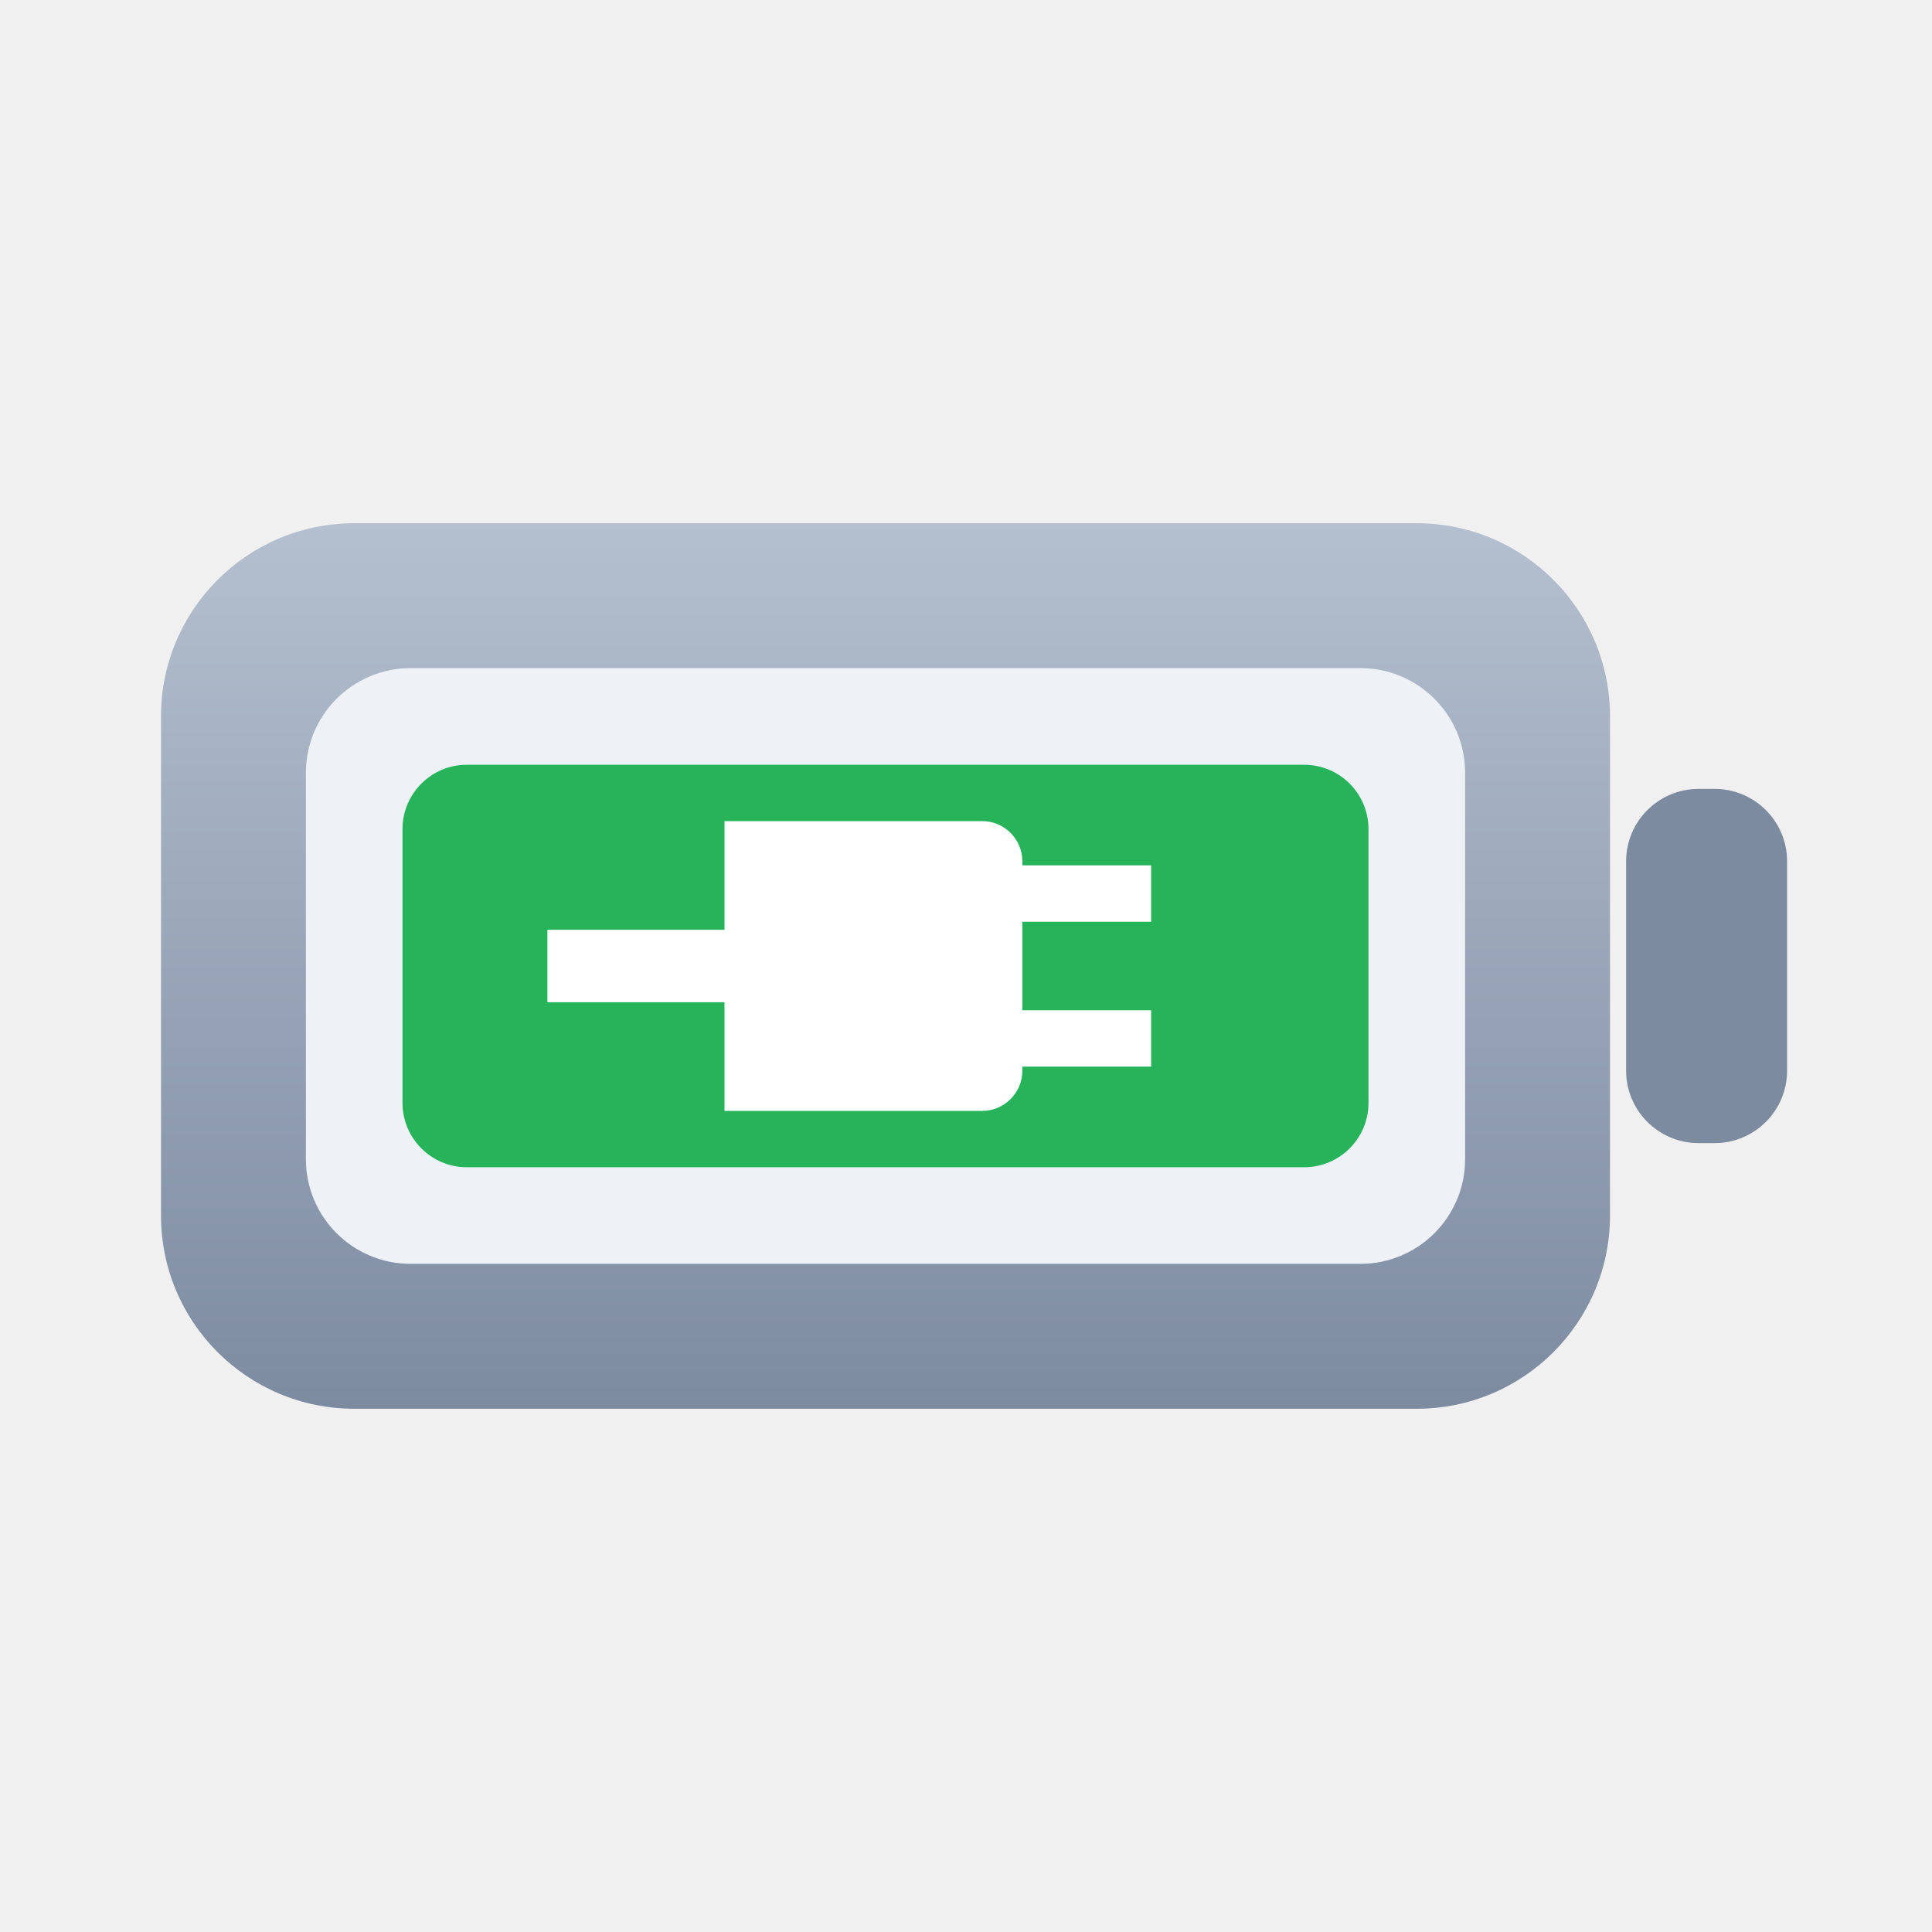
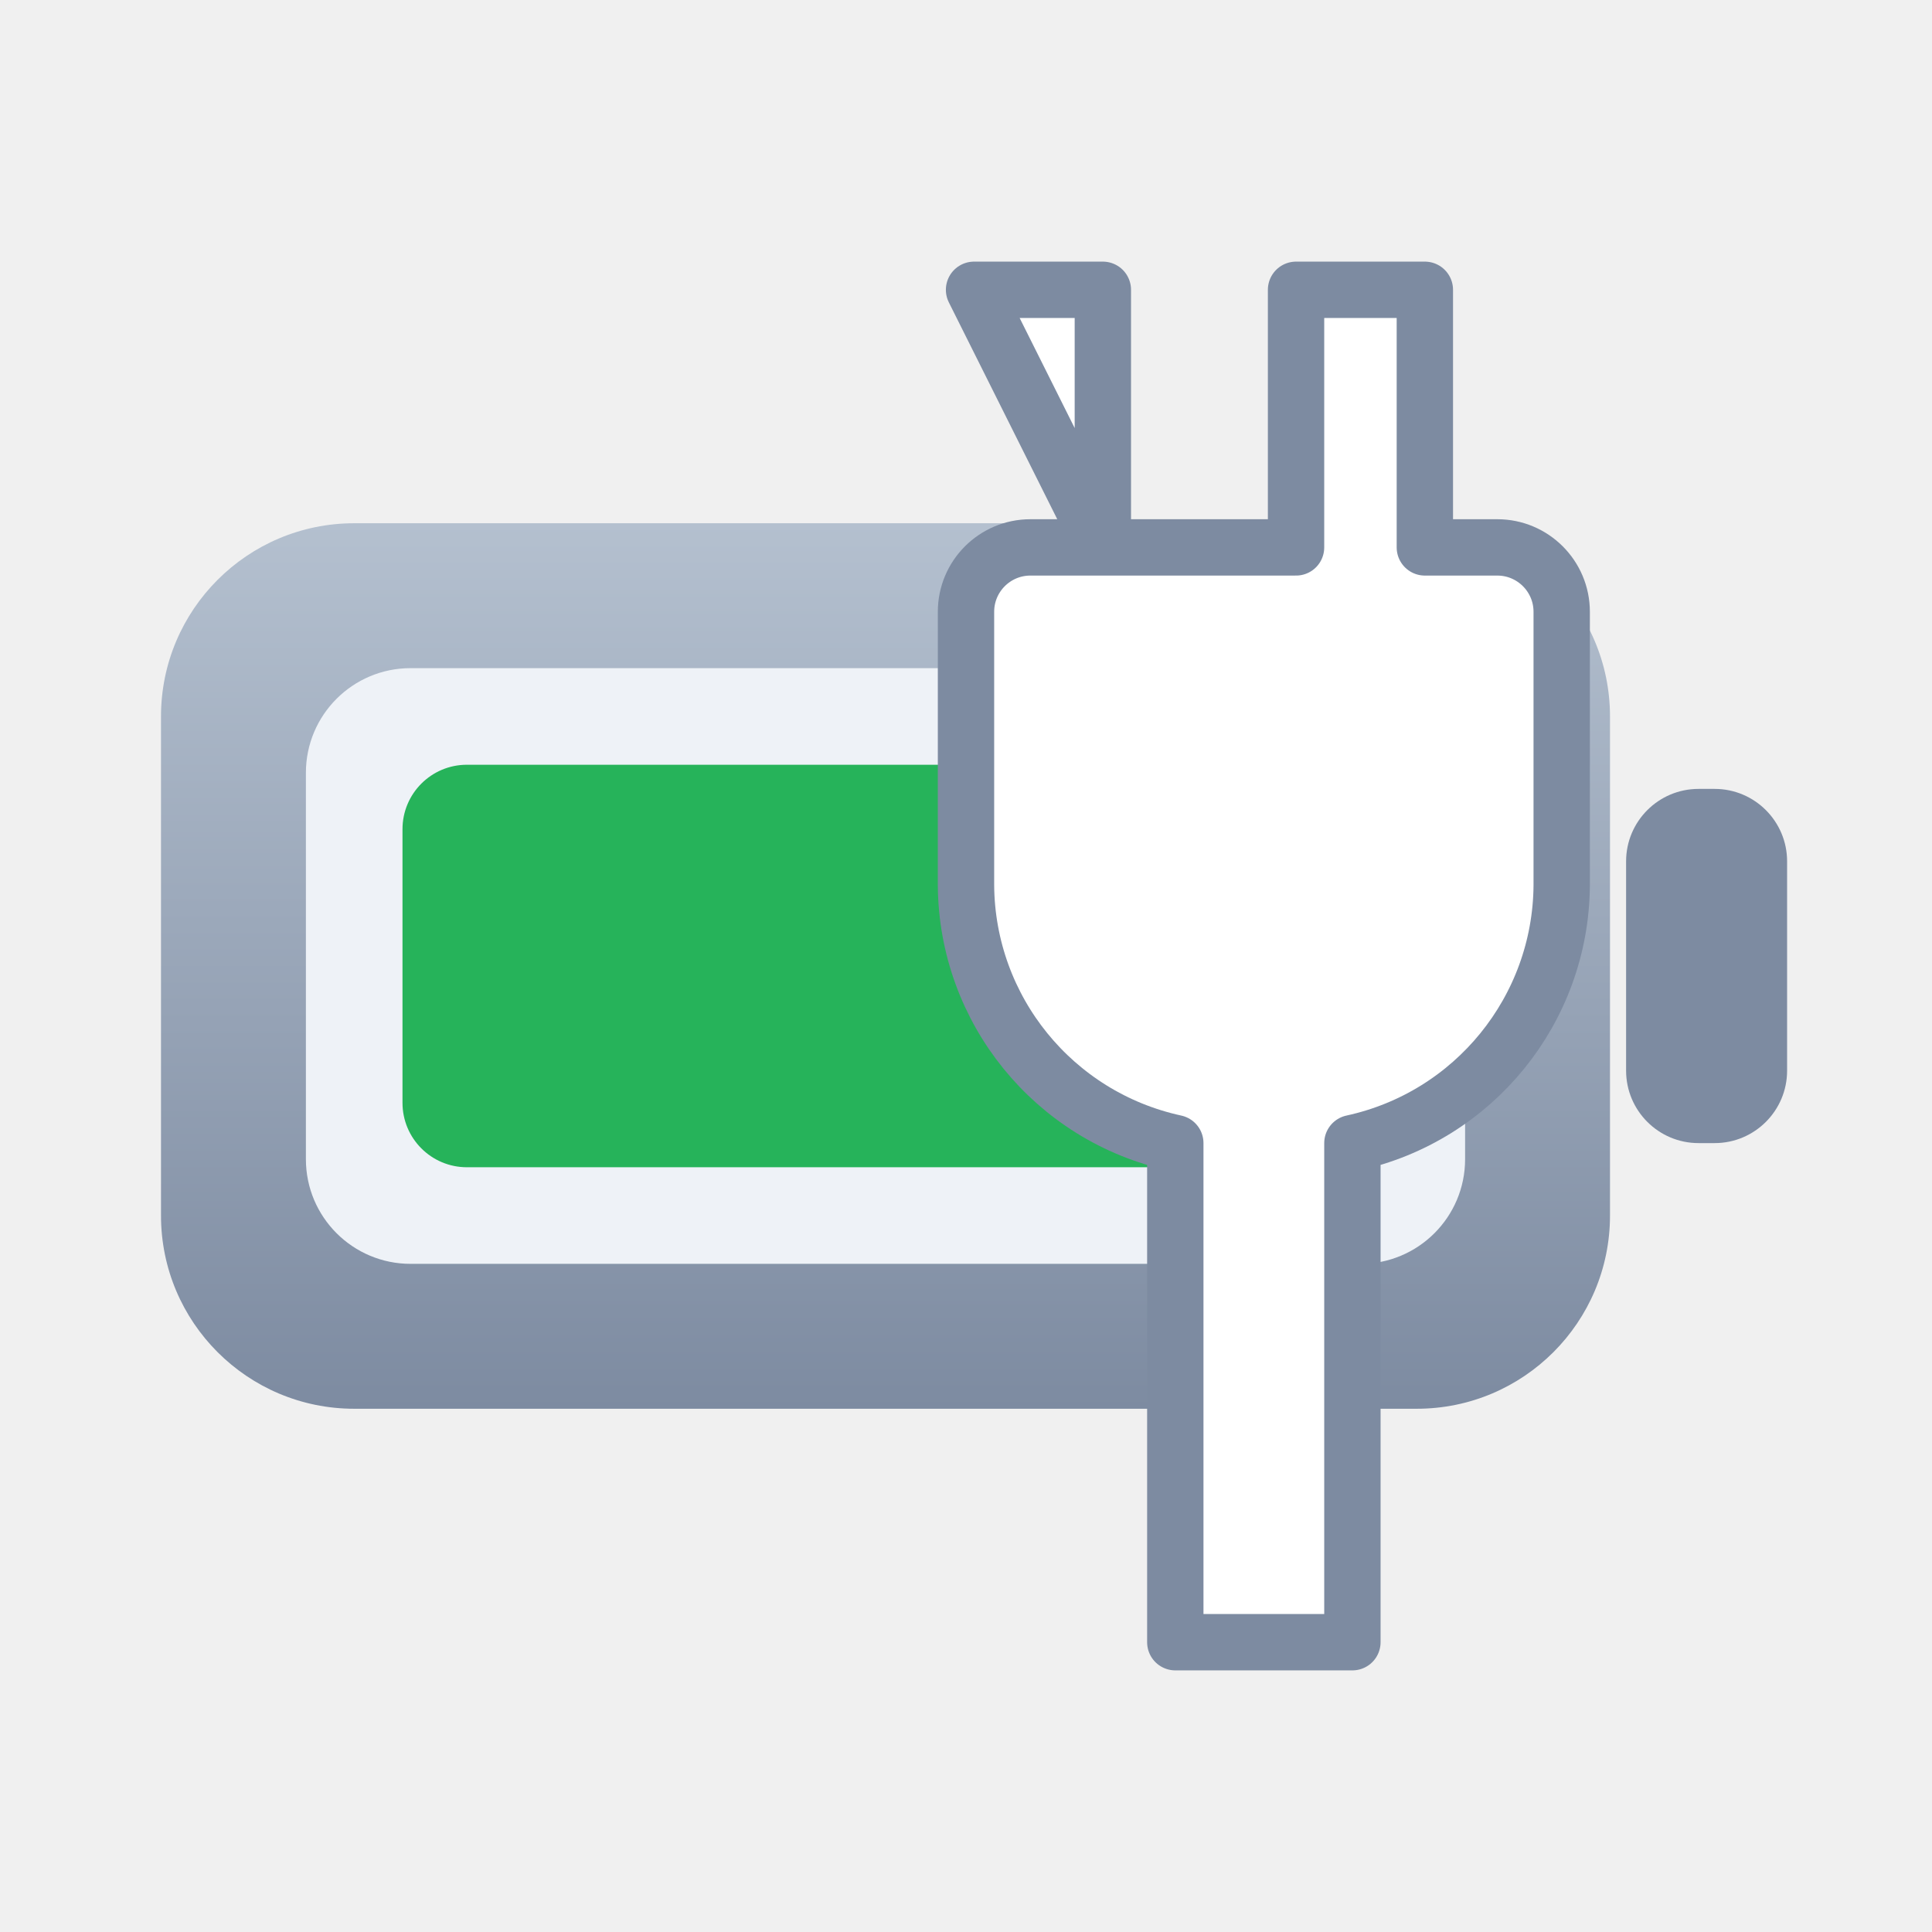
<svg xmlns="http://www.w3.org/2000/svg" width="24" height="24" viewBox="0 0 24 24">
  <defs>
    <linearGradient id="battery-full-plugged-a" x1="0" y1="0" x2="0" y2="1">
      <stop offset="0" stop-color="#b4c0cf" />
      <stop offset="1" stop-color="#7d8ba1" />
    </linearGradient>
  </defs>
  <rect x="2" y="6.5" width="18" height="11" rx="2.4" fill="url(#battery-full-plugged-a)" />
  <rect x="20.2" y="9.8" width="2" height="4.4" rx=".9" fill="#7d8ba1" />
  <rect x="3.8" y="8.3" width="14.4" height="7.4" rx="1.3" fill="#eef2f7" />
  <rect x="5" y="9.5" width="12" height="5" rx=".8" fill="#26b35a" />
-   <path d="M6.8 11.55h2.2v.9H6.8zM9 10.2h3.2a.5.5 0 0 1 .5.5v2.6a.5.5 0 0 1-.5.5H9zM12.7 10.75h1.6v.7h-1.6zM12.7 12.55h1.6v.7h-1.6z" fill="#ffffff" />
+   <path d="M12.1 3.6h1.6v3.2h2.4V3.6h1.6v3.2h.9a.8.8 0 0 1 .8.8v3.4a3.3 3.3 0 0 1-2.6 3.2v6.2h-2.2v-6.2a3.3 3.3 0 0 1-2.6-3.2V7.6a.8.8 0 0 1 .8-.8h.9z" fill="#ffffff" stroke="#7d8ba1" stroke-width=".7" stroke-linejoin="round" />
</svg>
